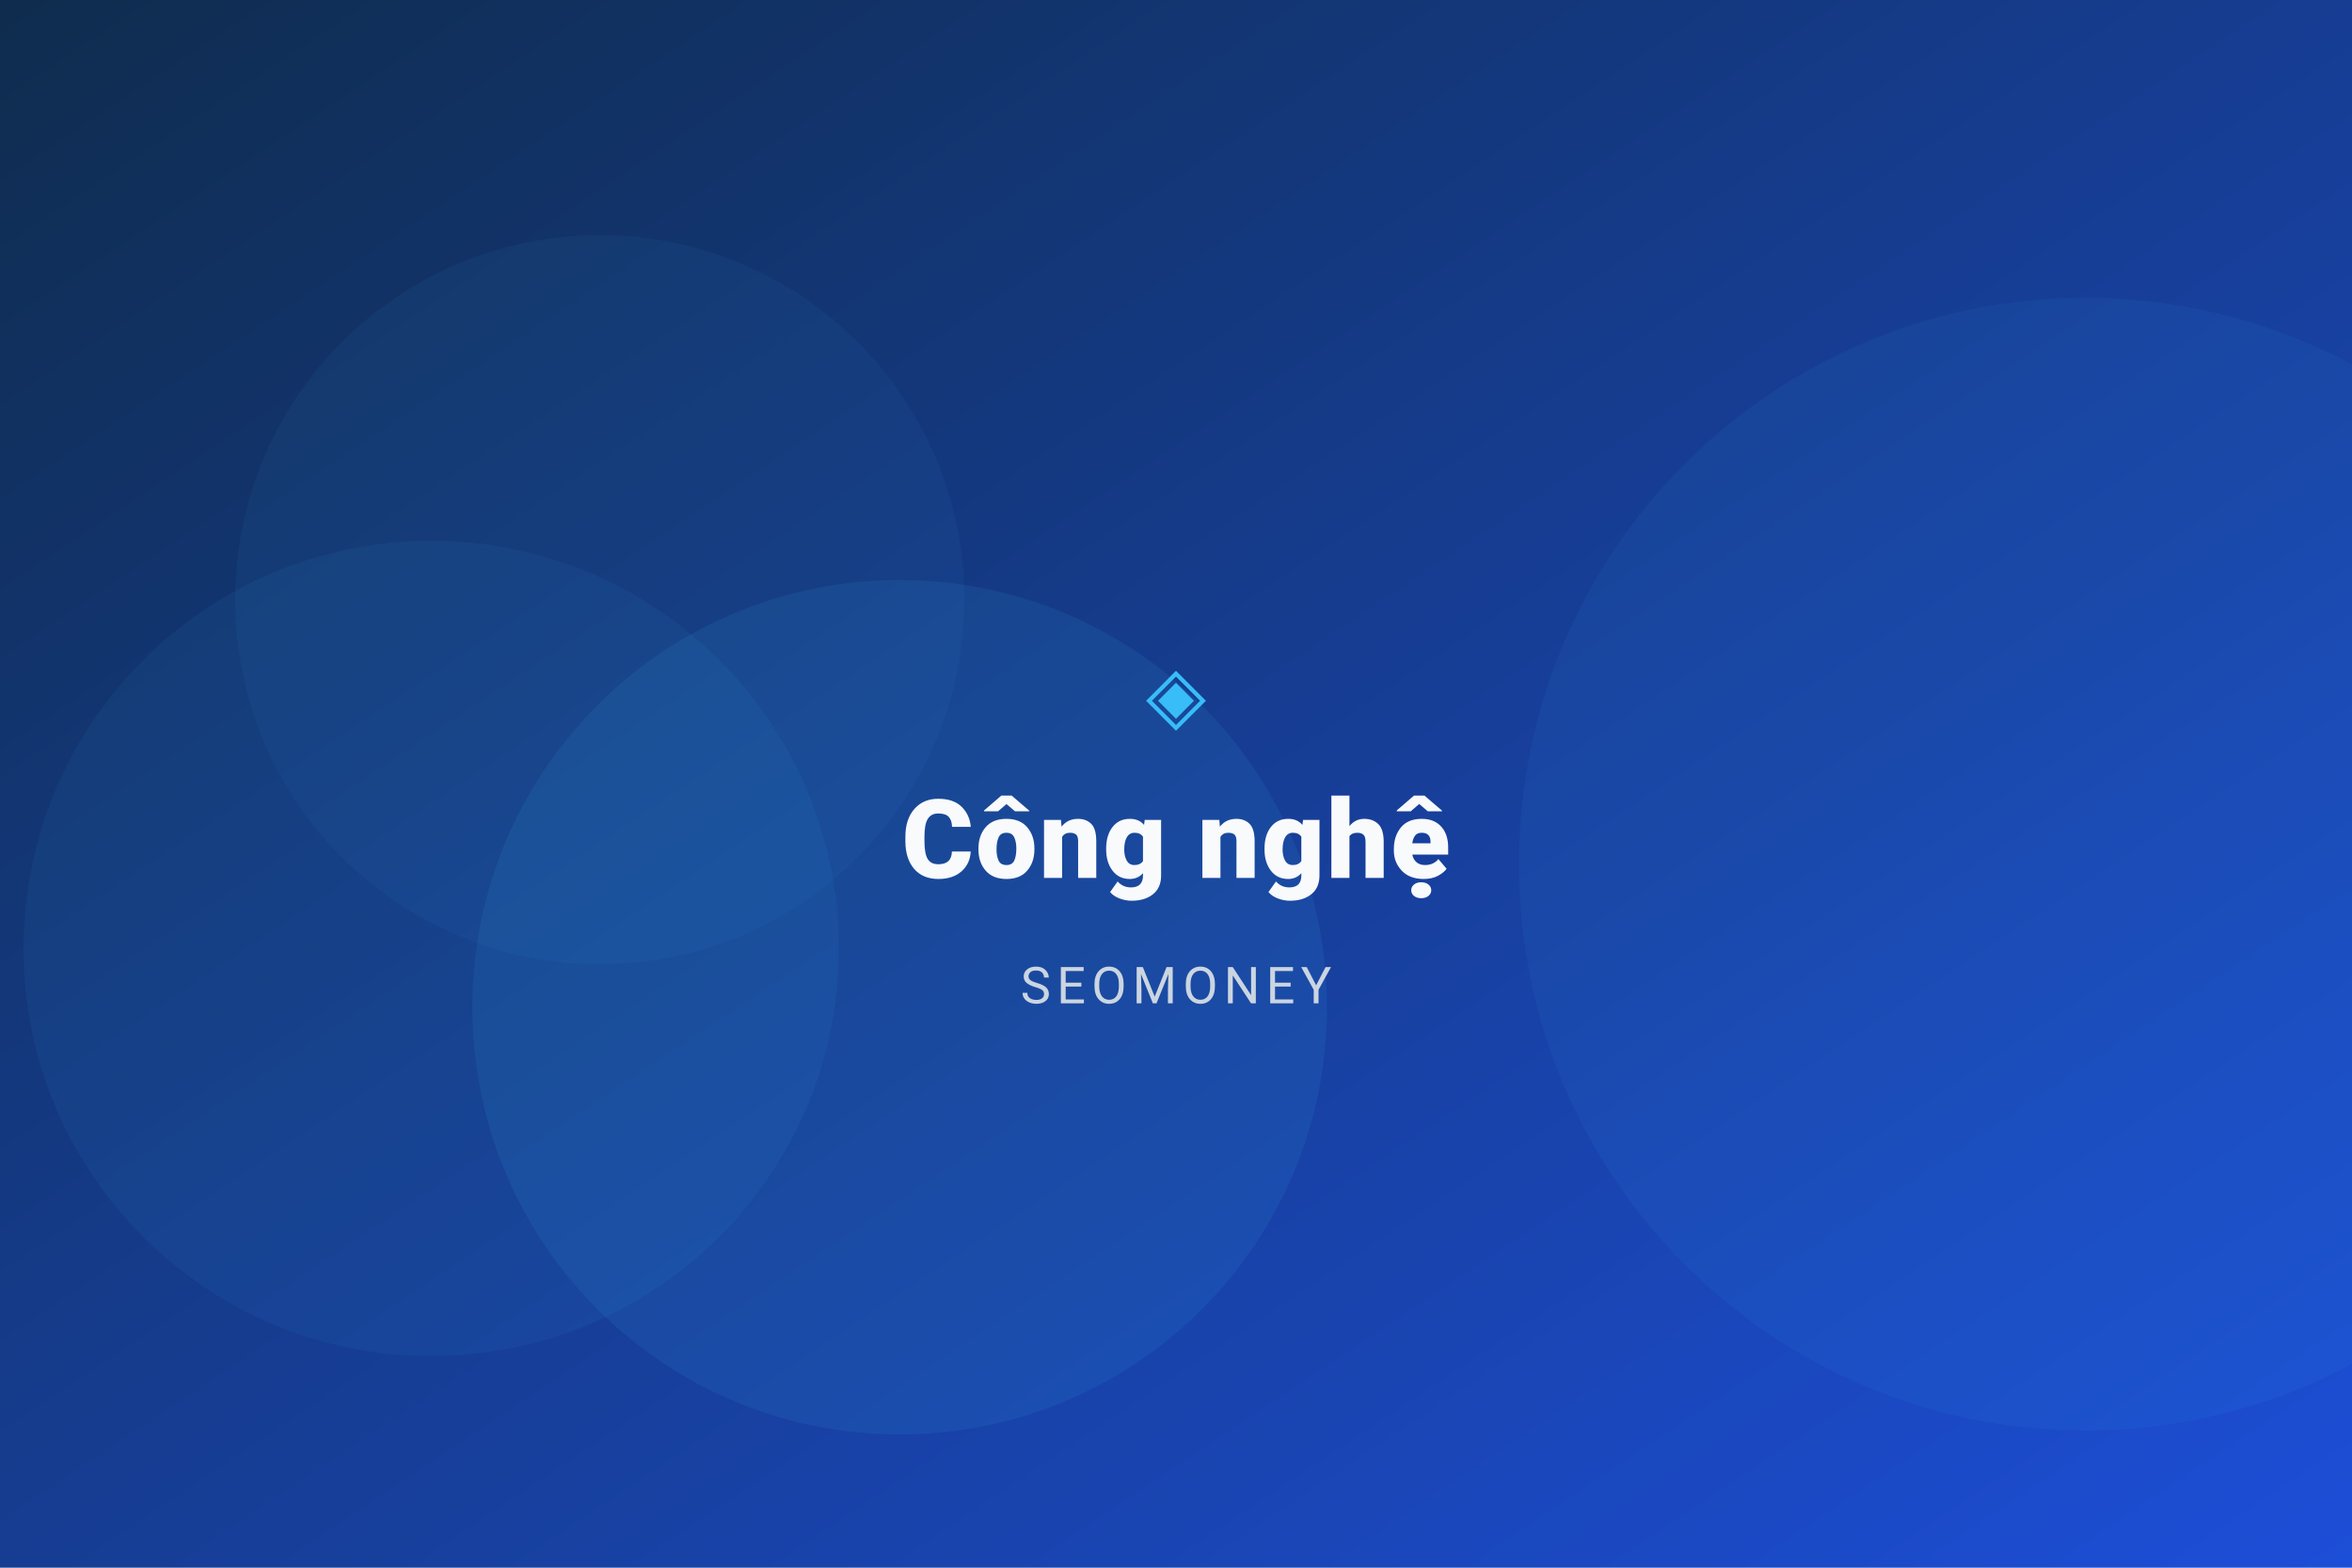
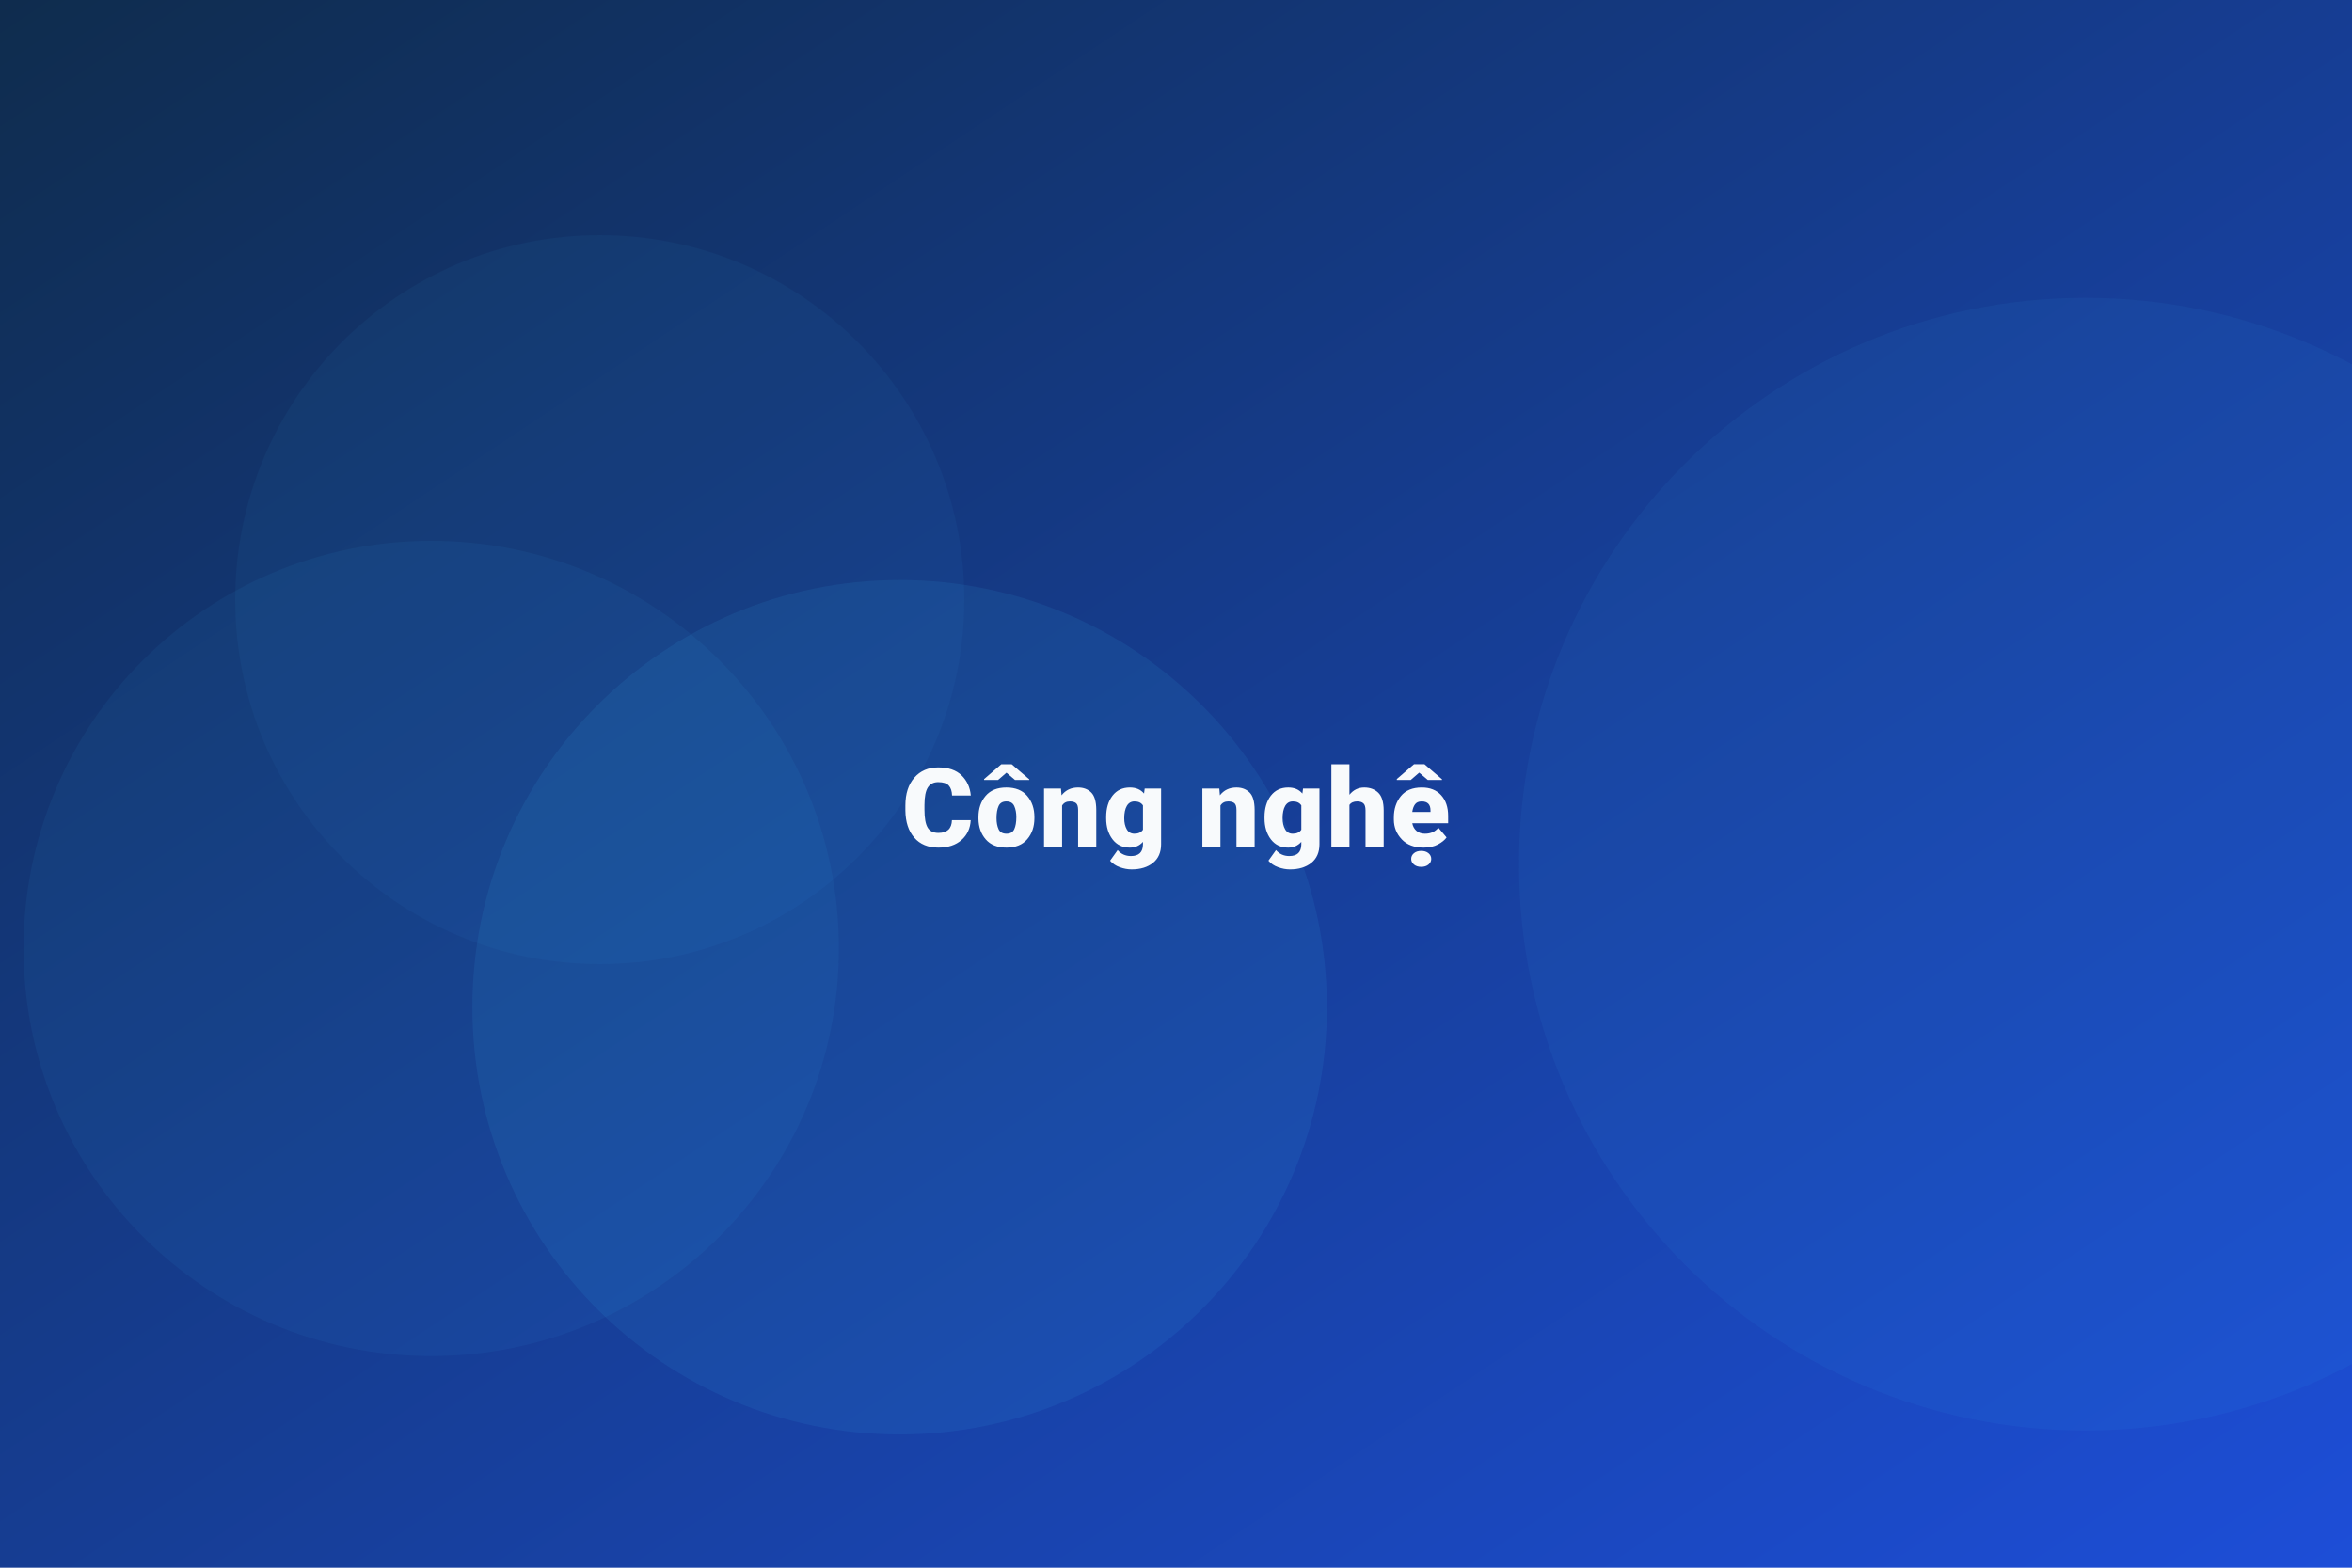
<svg xmlns="http://www.w3.org/2000/svg" width="1200" height="800" viewBox="0 0 1200 800" role="img">
  <defs>
    <linearGradient id="cattech" x1="0" y1="0" x2="1" y2="1">
      <stop offset="0" stop-color="#0f2c4d" />
      <stop offset="1" stop-color="#1d4ed8" />
    </linearGradient>
  </defs>
  <rect width="1200" height="800" fill="url(#cattech)" />
  <circle cx="306" cy="306" r="186" fill="#38bdf8" opacity="0.05" />
  <circle cx="459" cy="514" r="218" fill="#38bdf8" opacity="0.09" />
  <circle cx="1064" cy="441" r="289" fill="#38bdf8" opacity="0.06" />
  <circle cx="220" cy="484" r="208" fill="#38bdf8" opacity="0.06" />
-   <text x="50%" y="46%" text-anchor="middle" font-family="'Segoe UI',Roboto,Arial,sans-serif" font-size="40" fill="#38bdf8">◈</text>
-   <text x="50%" y="56%" text-anchor="middle" font-family="'Segoe UI',Roboto,Arial,sans-serif" font-size="56" font-weight="800" fill="#f8fafc" letter-spacing="1">Công nghệ</text>
-   <text x="50%" y="64%" text-anchor="middle" font-family="'Segoe UI',Roboto,Arial,sans-serif" font-size="26" fill="#cbd5e1" letter-spacing="3">SEOMONEY</text>
+   <text x="50%" y="54%" text-anchor="middle" font-family="'Segoe UI',Roboto,Arial,sans-serif" font-size="56" font-weight="800" fill="#f8fafc" letter-spacing="1">Công nghệ</text>
</svg>
